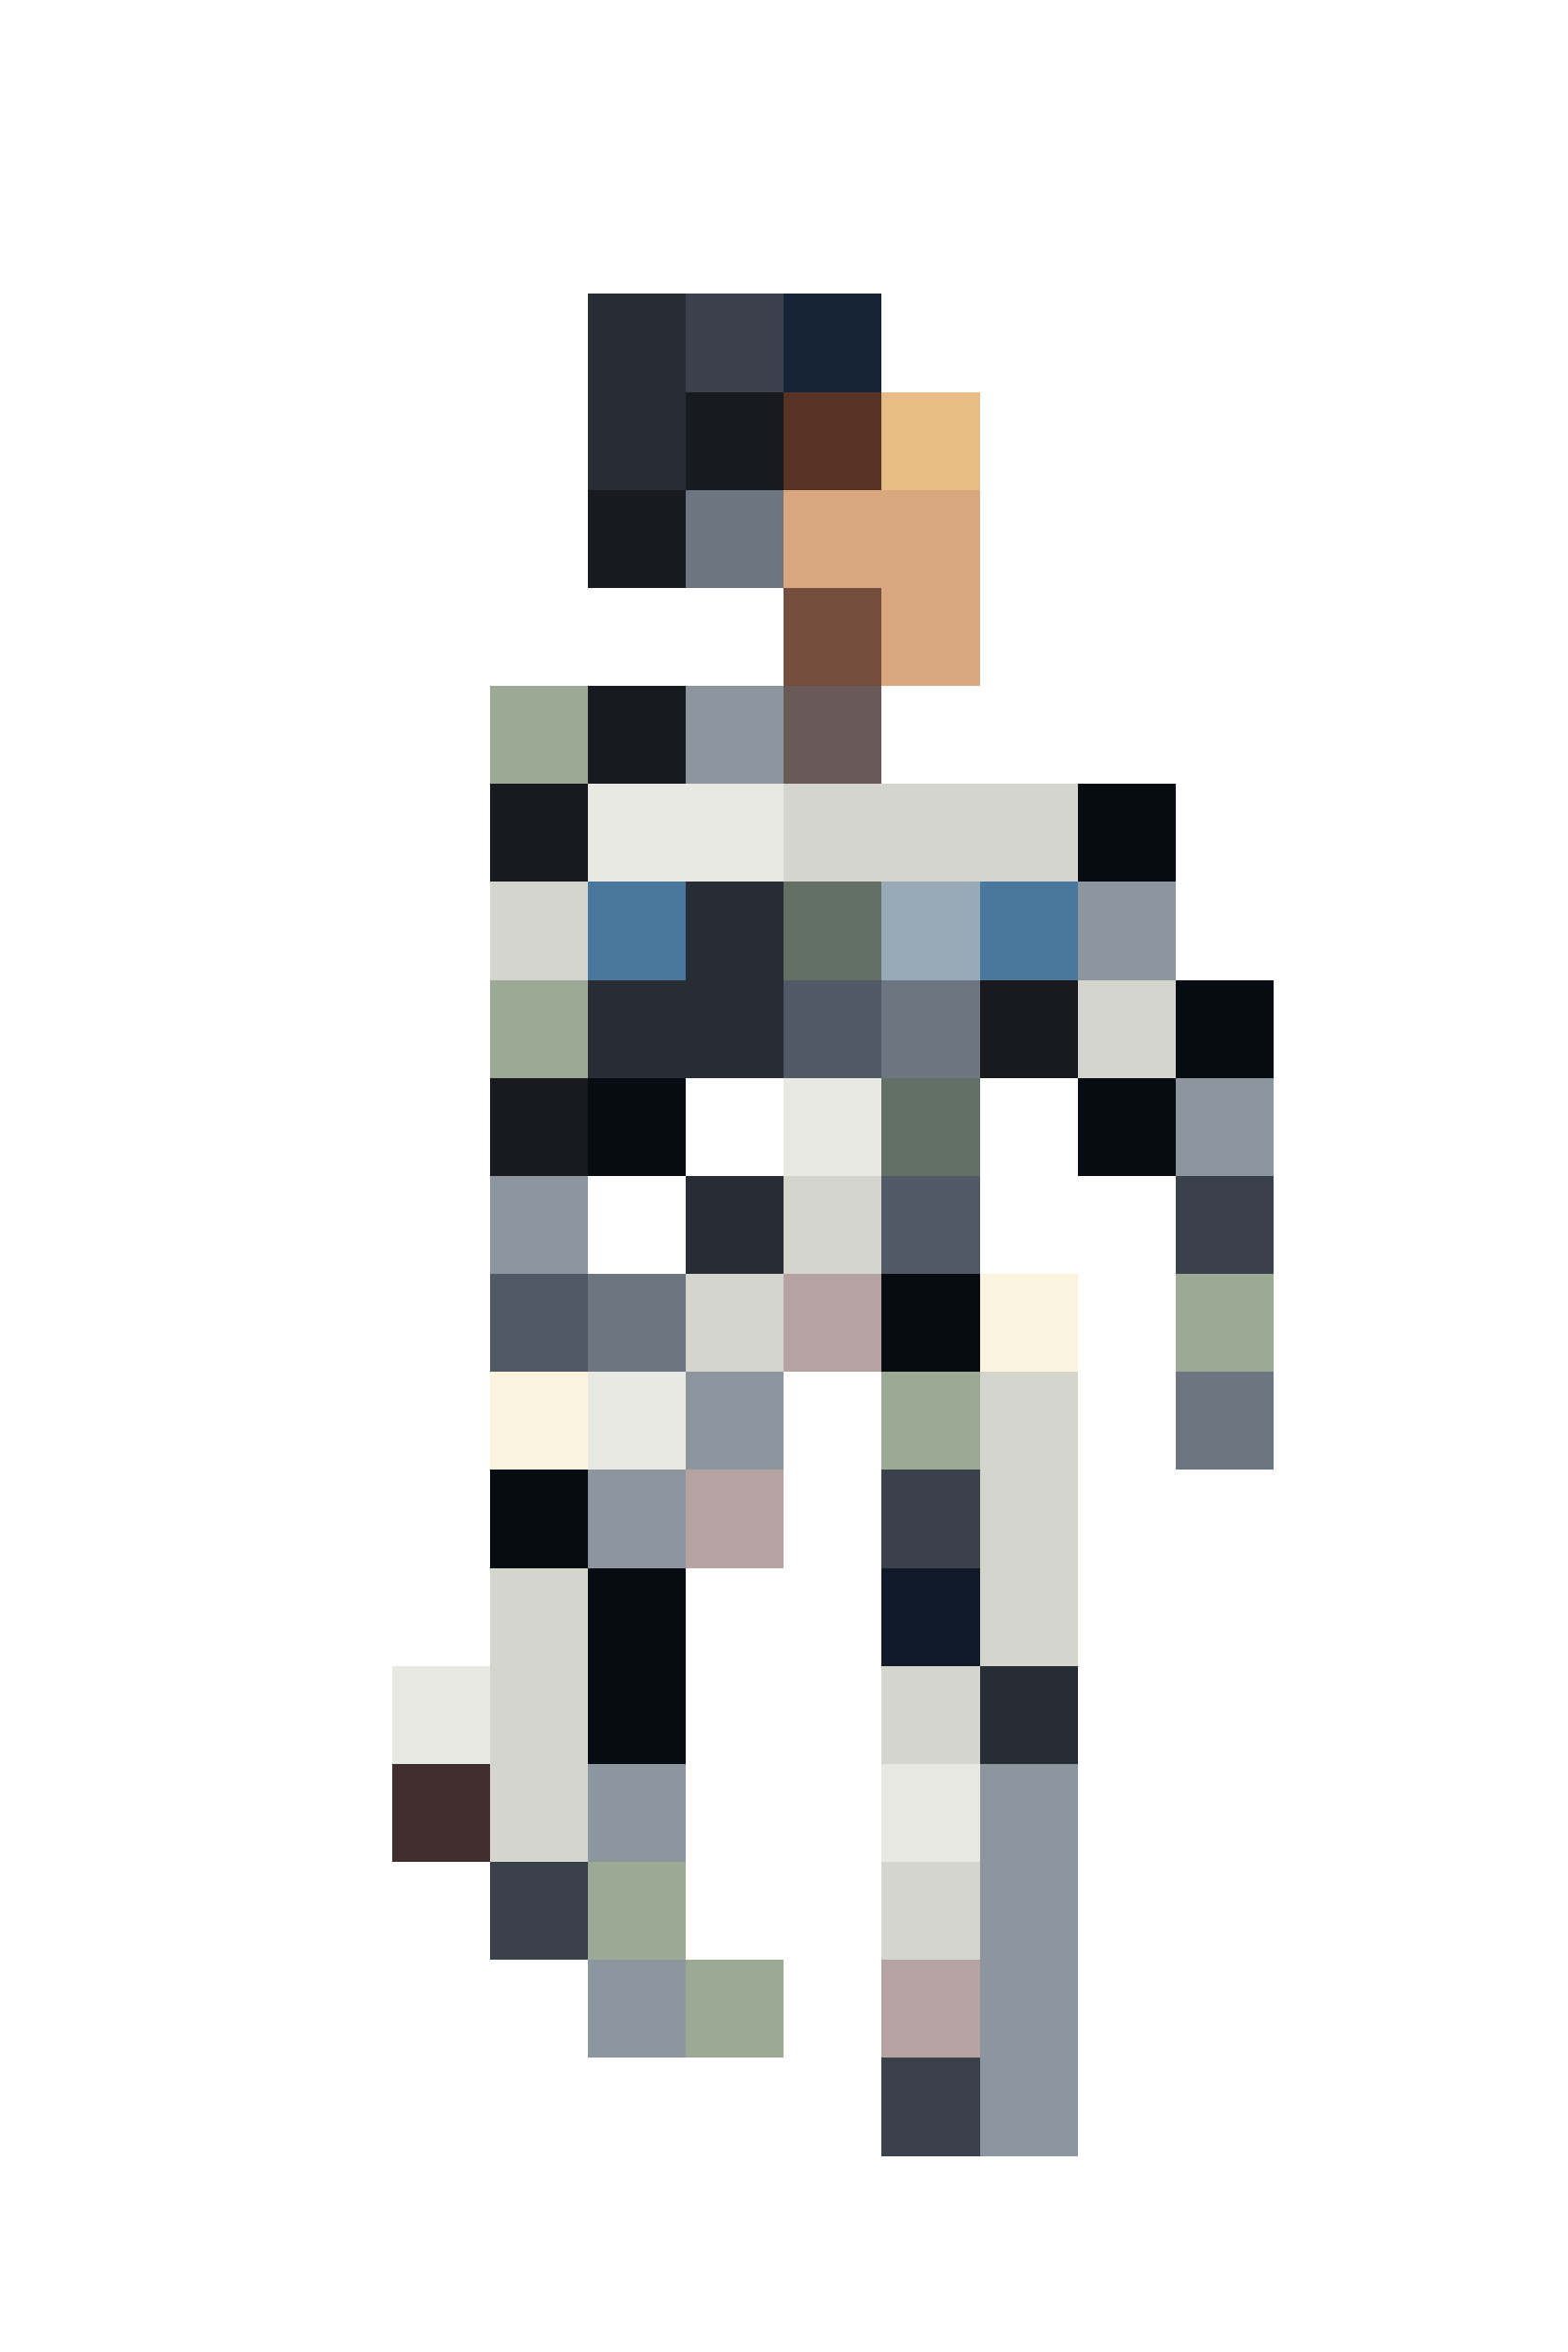
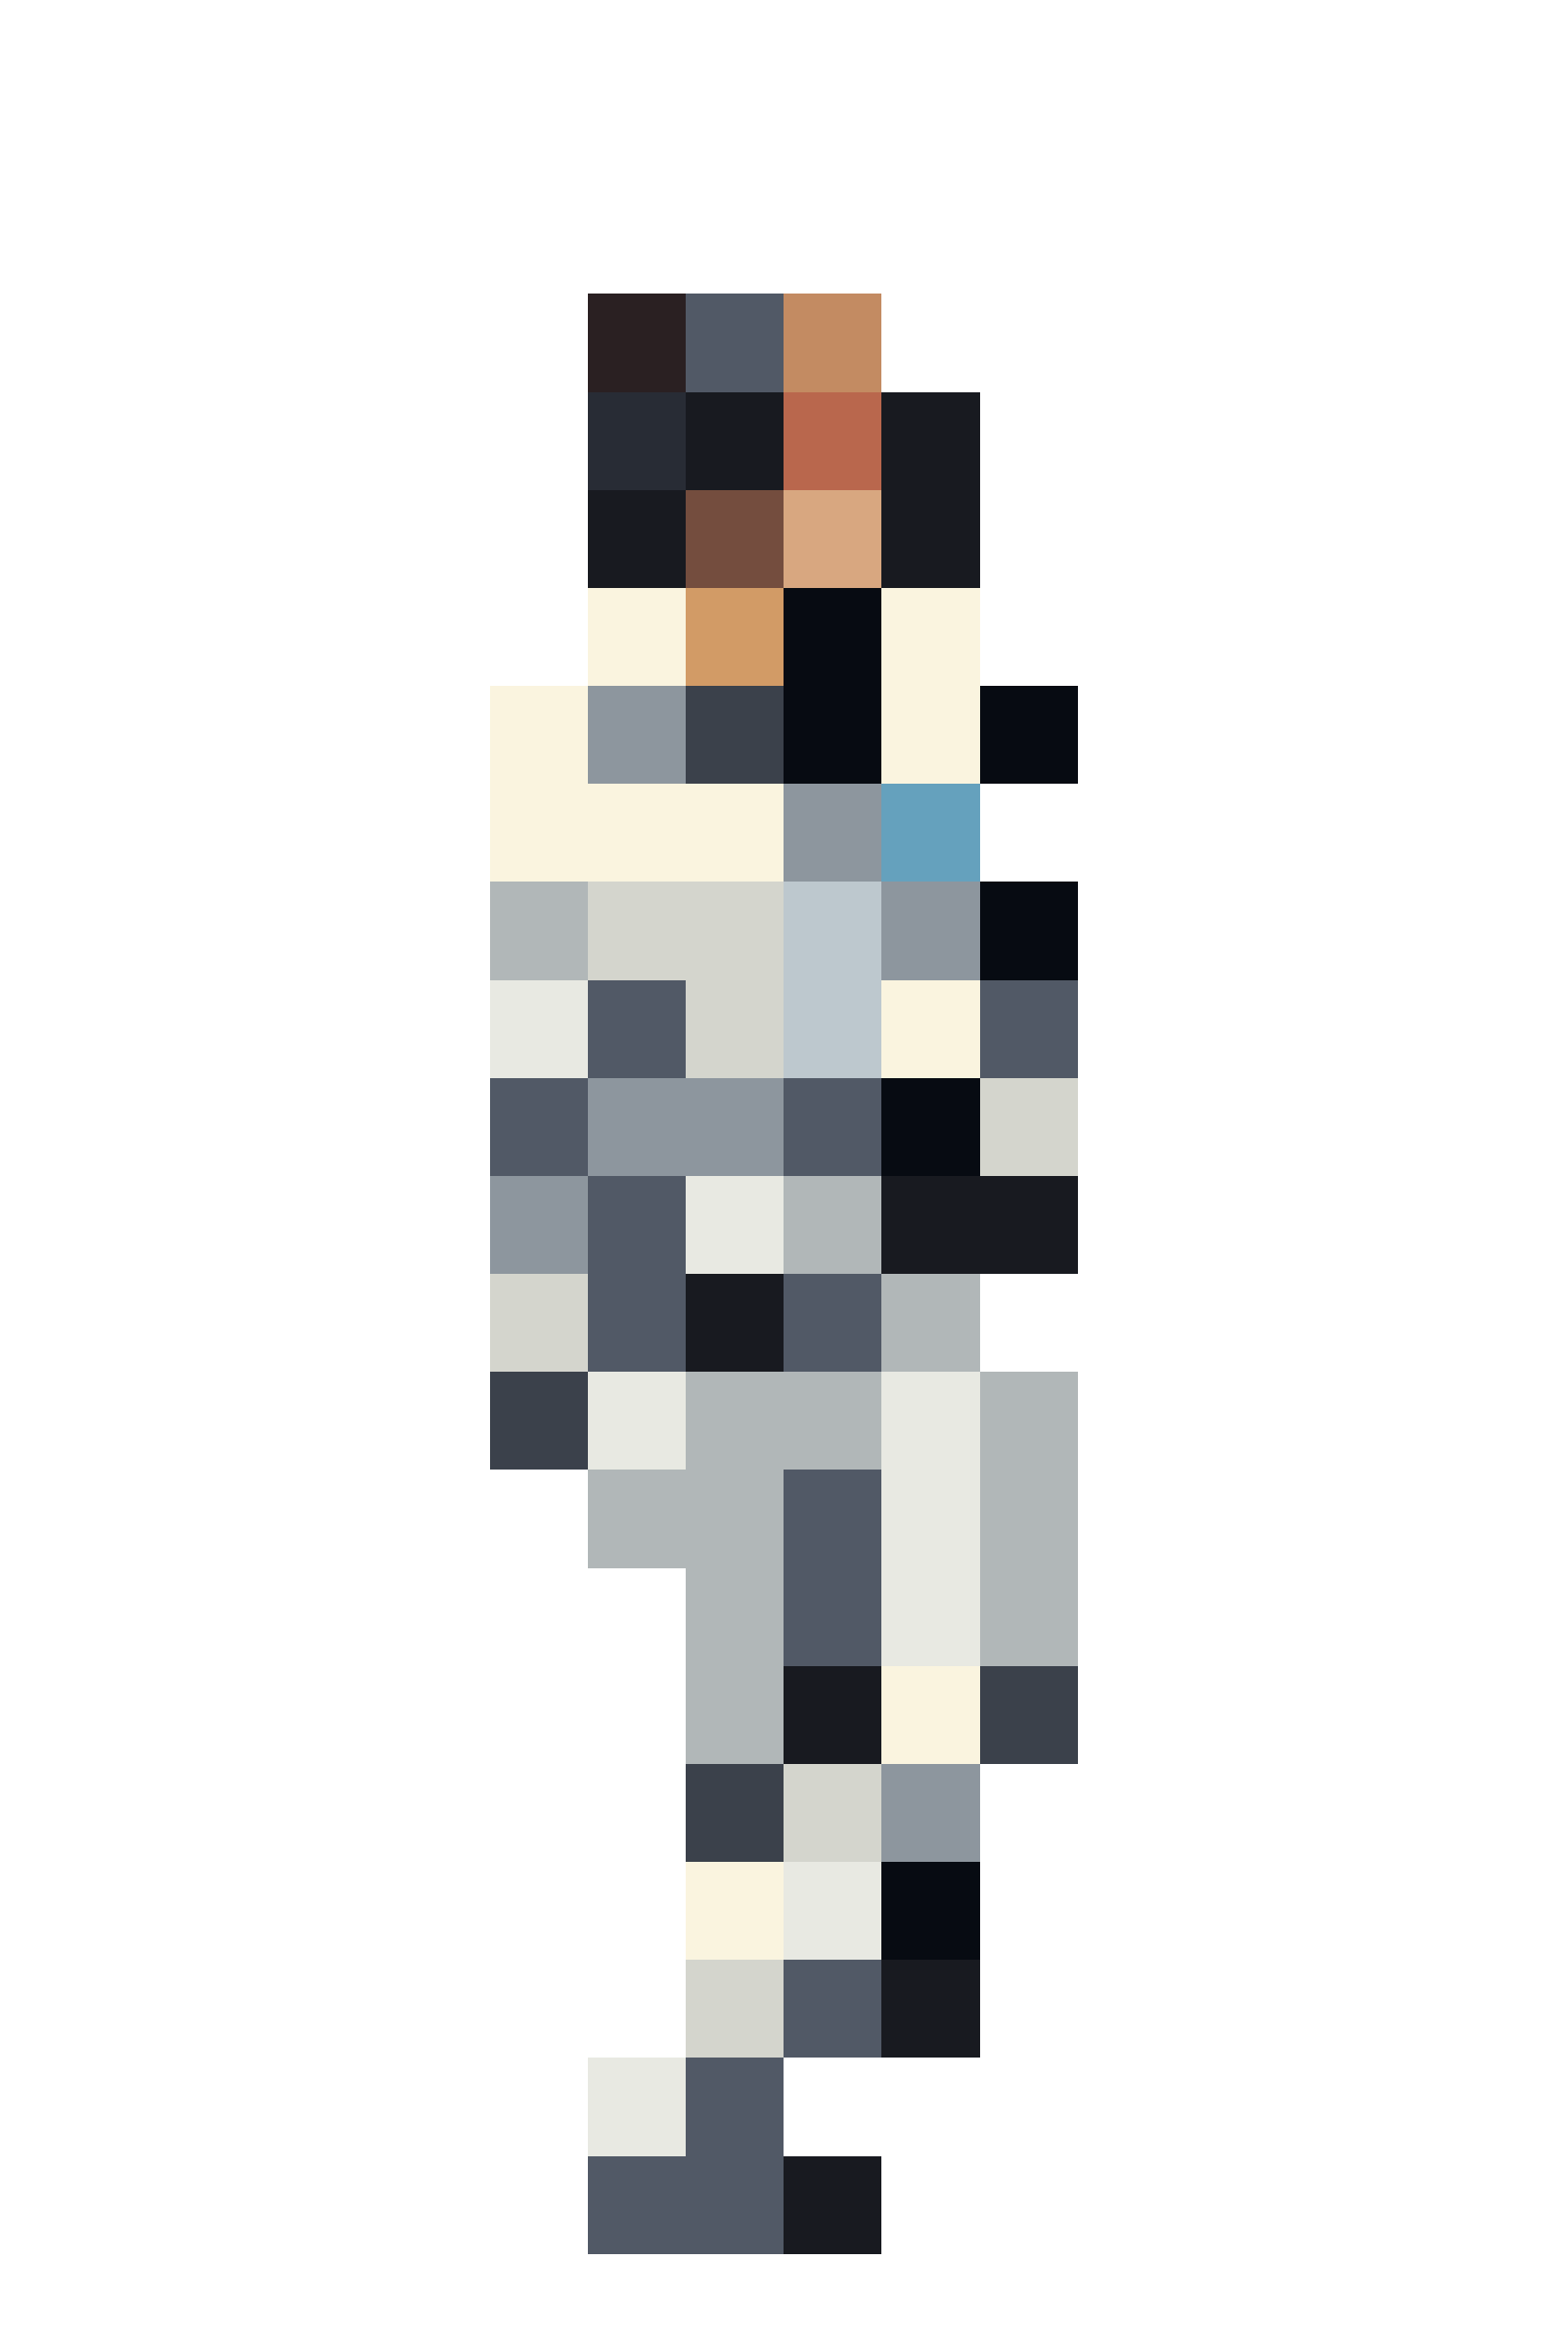
<svg xmlns="http://www.w3.org/2000/svg" width="16" height="24" viewBox="0 0 16 24" shape-rendering="crispEdges">
-   <path fill="#282c35" d="M6 3h1v1H6z" />
-   <path fill="#3b414b" d="M7 3h1v1H7z" />
-   <path fill="#172438" d="M8 3h1v1H8z" />
+   <path fill="#2a2022" d="M6 3h1v1H6z" />
+   <path fill="#515966" d="M7 3h1v1H7z" />
+   <path fill="#c38b62" d="M8 3h1v1H8z" />
  <path fill="#282c35" d="M6 4h1v1H6z" />
  <path fill="#181a20" d="M7 4h1v1H7z" />
-   <path fill="#563324" d="M8 4h1v1H8z" />
-   <path fill="#e8bd85" d="M9 4h1v1H9z" />
+   <path fill="#b9674d" d="M8 4h1v1H8z" />
+   <path fill="#181a20" d="M9 4h1v1H9z" />
  <path fill="#181a20" d="M6 5h1v1H6z" />
-   <path fill="#6d7680" d="M7 5h1v1H7z" />
-   <path fill="#d8a780" d="M8 5h2v1H8z" />
-   <path fill="#744d3e" d="M8 6h1v1H8z" />
-   <path fill="#d8a780" d="M9 6h1v1H9z" />
-   <path fill="#9caa95" d="M5 7h1v1H5z" />
-   <path fill="#181a20" d="M6 7h1v1H6z" />
-   <path fill="#8d969e" d="M7 7h1v1H7z" />
-   <path fill="#695a57" d="M8 7h1v1H8z" />
-   <path fill="#181a20" d="M5 8h1v1H5z" />
-   <path fill="#e8e9e2" d="M6 8h2v1H6z" />
-   <path fill="#d4d5cd" d="M8 8h3v1H8z" />
-   <path fill="#070b12" d="M11 8h1v1H11z" />
-   <path fill="#d4d5cd" d="M5 9h1v1H5z" />
-   <path fill="#49789c" d="M6 9h1v1H6z" />
-   <path fill="#282c35" d="M7 9h1v1H7z" />
-   <path fill="#637065" d="M8 9h1v1H8z" />
-   <path fill="#98a9b7" d="M9 9h1v1H9z" />
-   <path fill="#49789c" d="M10 9h1v1H10z" />
-   <path fill="#8d969e" d="M11 9h1v1H11z" />
-   <path fill="#9caa95" d="M5 10h1v1H5z" />
-   <path fill="#282c35" d="M6 10h2v1H6z" />
-   <path fill="#515966" d="M8 10h1v1H8z" />
-   <path fill="#6d7680" d="M9 10h1v1H9z" />
-   <path fill="#181a20" d="M10 10h1v1H10z" />
-   <path fill="#d4d5cd" d="M11 10h1v1H11z" />
-   <path fill="#070b12" d="M12 10h1v1H12z" />
-   <path fill="#181a20" d="M5 11h1v1H5z" />
-   <path fill="#070b12" d="M6 11h1v1H6z" />
-   <path fill="#e8e9e2" d="M8 11h1v1H8z" />
-   <path fill="#637065" d="M9 11h1v1H9z" />
-   <path fill="#070b12" d="M11 11h1v1H11z" />
-   <path fill="#8d969e" d="M12 11h1v1H12z" />
+   <path fill="#744d3e" d="M7 5h1v1H7z" />
+   <path fill="#d8a780" d="M8 5h1v1H8z" />
+   <path fill="#181a20" d="M9 5h1v1H9z" />
+   <path fill="#faf4df" d="M6 6h1v1H6z" />
+   <path fill="#d29b66" d="M7 6h1v1H7z" />
+   <path fill="#070b12" d="M8 6h1v1H8z" />
+   <path fill="#faf4df" d="M9 6h1v1H9z" />
+   <path fill="#faf4df" d="M5 7h1v1H5z" />
+   <path fill="#8d969e" d="M6 7h1v1H6z" />
+   <path fill="#3b414b" d="M7 7h1v1H7z" />
+   <path fill="#070b12" d="M8 7h1v1H8z" />
+   <path fill="#faf4df" d="M9 7h1v1H9z" />
+   <path fill="#070b12" d="M10 7h1v1H10z" />
+   <path fill="#faf4df" d="M5 8h3v1H5z" />
+   <path fill="#8d969e" d="M8 8h1v1H8z" />
+   <path fill="#65a1bd" d="M9 8h1v1H9z" />
+   <path fill="#b1b7b8" d="M5 9h1v1H5z" />
+   <path fill="#d4d5cd" d="M6 9h2v1H6z" />
+   <path fill="#bdc8ce" d="M8 9h1v1H8z" />
+   <path fill="#8d969e" d="M9 9h1v1H9z" />
+   <path fill="#070b12" d="M10 9h1v1H10z" />
+   <path fill="#e8e9e2" d="M5 10h1v1H5z" />
+   <path fill="#515966" d="M6 10h1v1H6z" />
+   <path fill="#d4d5cd" d="M7 10h1v1H7z" />
+   <path fill="#bdc8ce" d="M8 10h1v1H8z" />
+   <path fill="#faf4df" d="M9 10h1v1H9z" />
+   <path fill="#515966" d="M10 10h1v1H10z" />
+   <path fill="#515966" d="M5 11h1v1H5z" />
+   <path fill="#8d969e" d="M6 11h2v1H6z" />
+   <path fill="#515966" d="M8 11h1v1H8z" />
+   <path fill="#070b12" d="M9 11h1v1H9z" />
+   <path fill="#d4d5cd" d="M10 11h1v1H10z" />
  <path fill="#8d969e" d="M5 12h1v1H5z" />
-   <path fill="#282c35" d="M7 12h1v1H7z" />
-   <path fill="#d4d5cd" d="M8 12h1v1H8z" />
-   <path fill="#515966" d="M9 12h1v1H9z" />
-   <path fill="#3b414b" d="M12 12h1v1H12z" />
-   <path fill="#515966" d="M5 13h1v1H5z" />
-   <path fill="#6d7680" d="M6 13h1v1H6z" />
-   <path fill="#d4d5cd" d="M7 13h1v1H7z" />
-   <path fill="#b4a3a0" d="M8 13h1v1H8z" />
-   <path fill="#070b12" d="M9 13h1v1H9z" />
-   <path fill="#faf4df" d="M10 13h1v1H10z" />
-   <path fill="#9caa95" d="M12 13h1v1H12z" />
-   <path fill="#faf4df" d="M5 14h1v1H5z" />
+   <path fill="#515966" d="M6 12h1v1H6z" />
+   <path fill="#e8e9e2" d="M7 12h1v1H7z" />
+   <path fill="#b1b7b8" d="M8 12h1v1H8z" />
+   <path fill="#181a20" d="M9 12h2v1H9z" />
+   <path fill="#d4d5cd" d="M5 13h1v1H5z" />
+   <path fill="#515966" d="M6 13h1v1H6z" />
+   <path fill="#181a20" d="M7 13h1v1H7z" />
+   <path fill="#515966" d="M8 13h1v1H8z" />
+   <path fill="#b1b7b8" d="M9 13h1v1H9z" />
+   <path fill="#3b414b" d="M5 14h1v1H5z" />
  <path fill="#e8e9e2" d="M6 14h1v1H6z" />
-   <path fill="#8d969e" d="M7 14h1v1H7z" />
-   <path fill="#9caa95" d="M9 14h1v1H9z" />
-   <path fill="#d4d5cd" d="M10 14h1v1H10z" />
-   <path fill="#6d7680" d="M12 14h1v1H12z" />
-   <path fill="#070b12" d="M5 15h1v1H5z" />
-   <path fill="#8d969e" d="M6 15h1v1H6z" />
-   <path fill="#b4a3a0" d="M7 15h1v1H7z" />
-   <path fill="#3b414b" d="M9 15h1v1H9z" />
-   <path fill="#d4d5cd" d="M10 15h1v1H10z" />
-   <path fill="#d4d5cd" d="M5 16h1v1H5z" />
-   <path fill="#070b12" d="M6 16h1v1H6z" />
-   <path fill="#101a29" d="M9 16h1v1H9z" />
-   <path fill="#d4d5cd" d="M10 16h1v1H10z" />
-   <path fill="#e8e9e2" d="M4 17h1v1H4z" />
-   <path fill="#d4d5cd" d="M5 17h1v1H5z" />
-   <path fill="#070b12" d="M6 17h1v1H6z" />
-   <path fill="#d4d5cd" d="M9 17h1v1H9z" />
-   <path fill="#282c35" d="M10 17h1v1H10z" />
-   <path fill="#402d2d" d="M4 18h1v1H4z" />
-   <path fill="#d4d5cd" d="M5 18h1v1H5z" />
-   <path fill="#8d969e" d="M6 18h1v1H6z" />
-   <path fill="#e8e9e2" d="M9 18h1v1H9z" />
-   <path fill="#8d969e" d="M10 18h1v1H10z" />
-   <path fill="#3b414b" d="M5 19h1v1H5z" />
-   <path fill="#9caa95" d="M6 19h1v1H6z" />
-   <path fill="#d4d5cd" d="M9 19h1v1H9z" />
-   <path fill="#8d969e" d="M10 19h1v1H10z" />
-   <path fill="#8d969e" d="M6 20h1v1H6z" />
-   <path fill="#9caa95" d="M7 20h1v1H7z" />
-   <path fill="#b4a3a0" d="M9 20h1v1H9z" />
-   <path fill="#8d969e" d="M10 20h1v1H10z" />
-   <path fill="#3b414b" d="M9 21h1v1H9z" />
-   <path fill="#8d969e" d="M10 21h1v1H10z" />
+   <path fill="#b1b7b8" d="M7 14h2v1H7z" />
+   <path fill="#e8e9e2" d="M9 14h1v1H9z" />
+   <path fill="#b1b7b8" d="M10 14h1v1H10z" />
+   <path fill="#b1b7b8" d="M6 15h2v1H6z" />
+   <path fill="#515966" d="M8 15h1v1H8z" />
+   <path fill="#e8e9e2" d="M9 15h1v1H9z" />
+   <path fill="#b1b7b8" d="M10 15h1v1H10z" />
+   <path fill="#b1b7b8" d="M7 16h1v1H7z" />
+   <path fill="#515966" d="M8 16h1v1H8z" />
+   <path fill="#e8e9e2" d="M9 16h1v1H9z" />
+   <path fill="#b1b7b8" d="M10 16h1v1H10z" />
+   <path fill="#b1b7b8" d="M7 17h1v1H7z" />
+   <path fill="#181a20" d="M8 17h1v1H8z" />
+   <path fill="#faf4df" d="M9 17h1v1H9z" />
+   <path fill="#3b414b" d="M10 17h1v1H10z" />
+   <path fill="#3b414b" d="M7 18h1v1H7z" />
+   <path fill="#d4d5cd" d="M8 18h1v1H8z" />
+   <path fill="#8d969e" d="M9 18h1v1H9z" />
+   <path fill="#faf4df" d="M7 19h1v1H7z" />
+   <path fill="#e8e9e2" d="M8 19h1v1H8z" />
+   <path fill="#070b12" d="M9 19h1v1H9z" />
+   <path fill="#d4d5cd" d="M7 20h1v1H7z" />
+   <path fill="#515966" d="M8 20h1v1H8z" />
+   <path fill="#181a20" d="M9 20h1v1H9z" />
+   <path fill="#e8e9e2" d="M6 21h1v1H6z" />
+   <path fill="#515966" d="M7 21h1v1H7z" />
+   <path fill="#515966" d="M6 22h2v1H6z" />
+   <path fill="#181a20" d="M8 22h1v1H8z" />
</svg>
